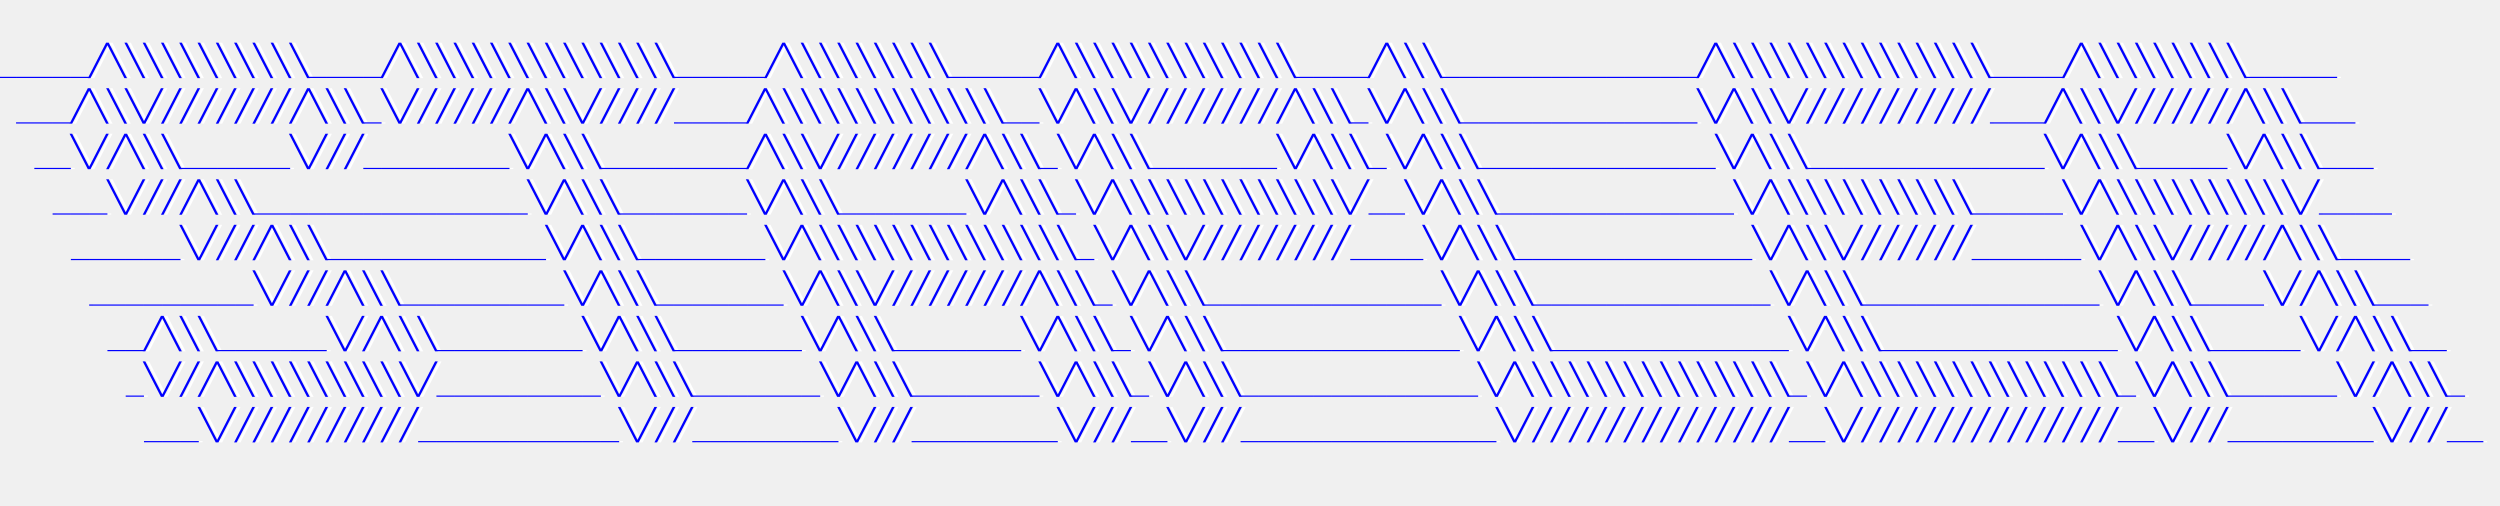
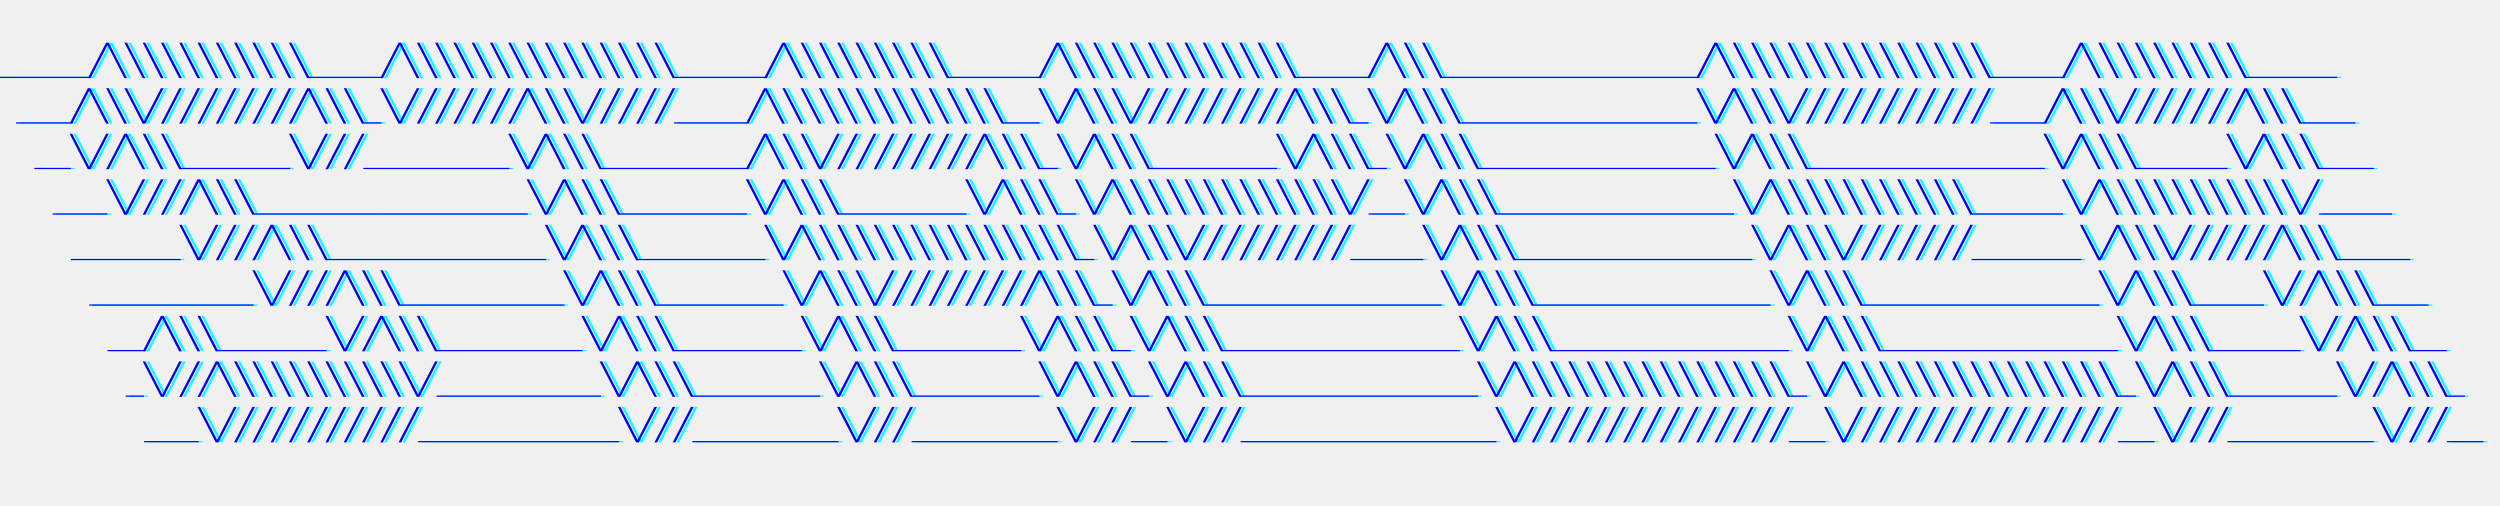
<svg xmlns="http://www.w3.org/2000/svg" width="840" height="170" viewBox="99 10 840 200" font-family="Consolas, Menlo, monospace" font-size="12px" role="img" aria-labelledby="title description">
  <rect x="0.5" y="0.5" width="400" height="219" rx="10" fill="#000000" stroke="#30363d" opacity="0" />
  <defs>
    <text id="banner" xml:space="preserve">
      <tspan x="24" y="38">_____╱╲╲╲╲╲╲╲╲╲╲╲____╱╲╲╲╲╲╲╲╲╲╲╲╲╲╲╲_____╱╲╲╲╲╲╲╲╲╲_____╱╲╲╲╲╲╲╲╲╲╲╲╲╲____╱╲╲╲______________╱╲╲╲╲╲╲╲╲╲╲╲╲╲╲╲____╱╲╲╲╲╲╲╲╲╲_____</tspan>
      <tspan x="24" y="56"> ___╱╲╲╲╱╱╱╱╱╱╱╱╱╲╲╲_╲╱╱╱╱╱╱╱╲╲╲╱╱╱╱╱____╱╲╲╲╲╲╲╲╲╲╲╲╲╲__╲╱╲╲╲╱╱╱╱╱╱╱╱╱╲╲╲_╲╱╲╲╲_____________╲╱╲╲╲╱╱╱╱╱╱╱╱╱╱╱___╱╲╲╲╱╱╱╱╱╱╱╲╲╲___</tspan>
      <tspan x="24" y="74">  __╲╱╱╲╲╲______╲╱╱╱________╲╱╲╲╲________╱╲╲╲╱╱╱╱╱╱╱╱╱╲╲╲_╲╱╲╲╲_______╲╱╲╲╲_╲╱╲╲╲_____________╲╱╲╲╲_____________╲╱╲╲╲_____╲╱╲╲╲___</tspan>
      <tspan x="24" y="92">   ___╲╱╱╱╱╲╲╲_______________╲╱╲╲╲_______╲╱╲╲╲_______╲╱╲╲╲_╲╱╲╲╲╲╲╲╲╲╲╲╲╲╲╱__╲╱╲╲╲_____________╲╱╲╲╲╲╲╲╲╲╲╲╲_____╲╱╲╲╲╲╲╲╲╲╲╲╲╱____</tspan>
      <tspan x="24" y="110">    ______╲╱╱╱╱╲╲╲____________╲╱╲╲╲_______╲╱╲╲╲╲╲╲╲╲╲╲╲╲╲╲╲_╲╱╲╲╲╱╱╱╱╱╱╱╱╱____╲╱╲╲╲_____________╲╱╲╲╲╱╱╱╱╱╱╱______╲╱╲╲╲╱╱╱╱╱╱╲╲╲____</tspan>
      <tspan x="24" y="128">     _________╲╱╱╱╱╲╲╲_________╲╱╲╲╲_______╲╱╲╲╲╱╱╱╱╱╱╱╱╱╲╲╲_╲╱╲╲╲_____________╲╱╲╲╲_____________╲╱╲╲╲_____________╲╱╲╲╲____╲╱╱╲╲╲___</tspan>
      <tspan x="24" y="146">      __╱╲╲╲______╲╱╱╲╲╲________╲╱╲╲╲_______╲╱╲╲╲_______╲╱╲╲╲_╲╱╲╲╲_____________╲╱╲╲╲_____________╲╱╲╲╲_____________╲╱╲╲╲_____╲╱╱╲╲╲__</tspan>
      <tspan x="24" y="164">       _╲╱╱╱╲╲╲╲╲╲╲╲╲╲╲╱_________╲╱╲╲╲_______╲╱╲╲╲_______╲╱╲╲╲_╲╱╲╲╲_____________╲╱╲╲╲╲╲╲╲╲╲╲╲╲╲╲╲_╲╱╲╲╲╲╲╲╲╲╲╲╲╲╲╲╲_╲╱╲╲╲______╲╱╱╲╲╲_</tspan>
      <tspan x="24" y="182">        ___╲╱╱╱╱╱╱╱╱╱╱╱___________╲╱╱╱________╲╱╱╱________╲╱╱╱__╲╱╱╱______________╲╱╱╱╱╱╱╱╱╱╱╱╱╱╱╱__╲╱╱╱╱╱╱╱╱╱╱╱╱╱╱╱__╲╱╱╱________╲╱╱╱__</tspan>
    </text>
  </defs>
-   <use href="#banner" x="1.5" fill="#ffffff" opacity="1.15" />
+   <use href="#banner" x="1.5" fill="#00ffff" opacity="0.95" />
  <use href="#banner" fill="#0000ff" />
</svg>
